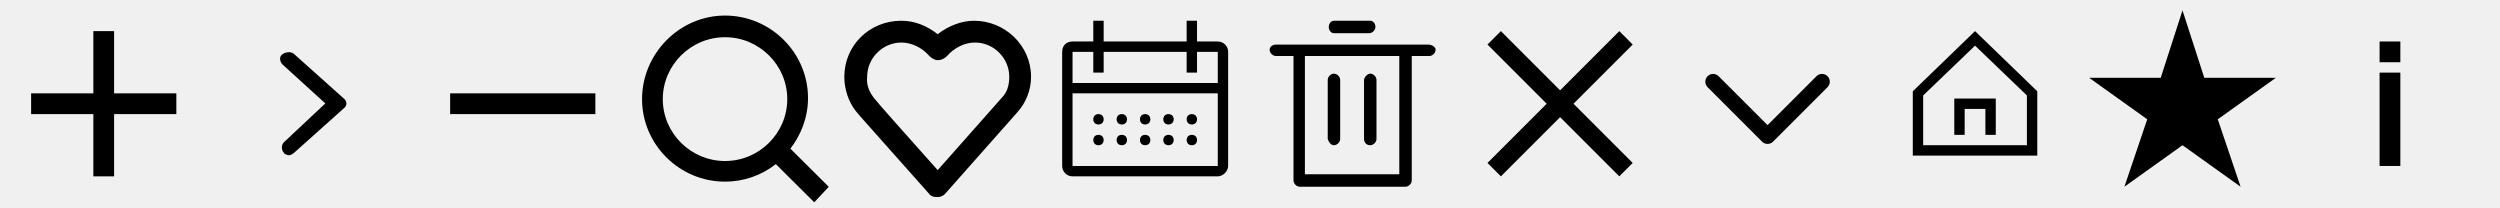
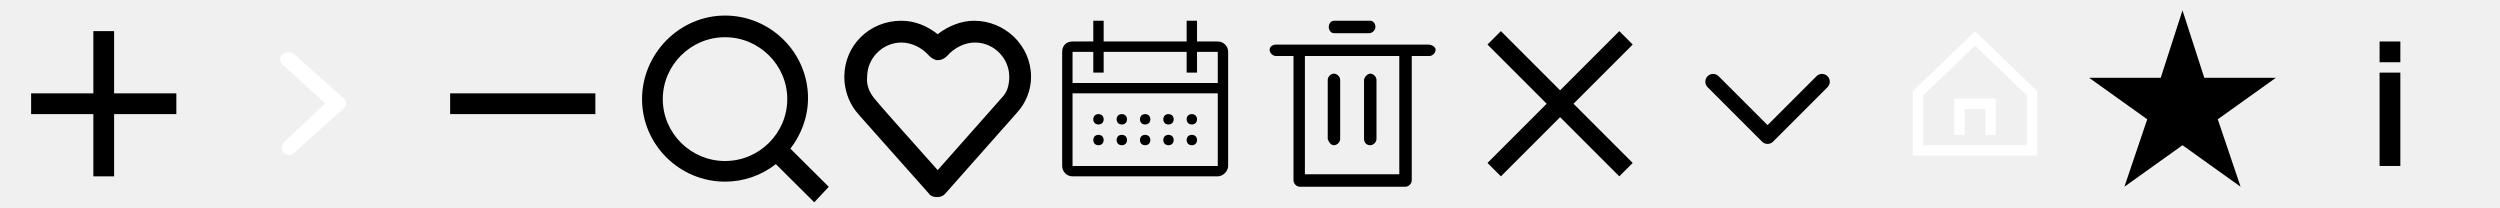
<svg xmlns="http://www.w3.org/2000/svg" width="241" height="20" viewBox="0 0 241 20" fill="none">
  <path d="M17 9H11V3H9V9H3V11H9V17H11V11H17V9Z" fill="black" />
-   <path d="M33.112 9.469L28.362 5.219C28.112 4.969 27.612 4.969 27.237 5.219C26.862 5.469 26.987 5.969 27.237 6.219L31.362 9.969L27.362 13.719C27.112 13.969 27.112 14.469 27.362 14.719C27.362 14.844 27.737 14.969 27.862 14.969C27.987 14.969 28.237 14.844 28.362 14.719L33.112 10.469C33.487 10.219 33.487 9.719 33.112 9.469Z" fill="black" />
+   <path d="M33.112 9.469L28.362 5.219C28.112 4.969 27.612 4.969 27.237 5.219C26.862 5.469 26.987 5.969 27.237 6.219L31.362 9.969L27.362 13.719C27.112 13.969 27.112 14.469 27.362 14.719C27.362 14.844 27.737 14.969 27.862 14.969C27.987 14.969 28.237 14.844 28.362 14.719L33.112 10.469C33.487 10.219 33.487 9.719 33.112 9.469Z" fill="white" />
  <path d="M43.393 9V11H57.393V9H43.393Z" fill="black" />
  <path d="M79.893 18.008L76.193 14.329C77.193 13.036 77.893 11.345 77.893 9.456C77.893 5.08 74.293 1.5 69.893 1.5C65.493 1.5 61.893 5.18 61.893 9.555C61.893 13.931 65.493 17.511 69.893 17.511C71.693 17.511 73.393 16.914 74.793 15.82L78.493 19.5L79.893 18.008ZM69.893 15.522C66.593 15.522 63.893 12.837 63.893 9.555C63.893 6.273 66.593 3.588 69.893 3.588C73.193 3.588 75.893 6.273 75.893 9.555C75.893 12.837 73.193 15.522 69.893 15.522Z" fill="black" />
  <path d="M90.293 19C89.993 19 89.693 18.9 89.493 18.6C84.093 12.5 82.793 11.1 82.493 10.7C81.793 9.8 81.393 8.6 81.393 7.4C81.393 4.4 83.793 2 86.893 2C88.193 2 89.393 2.5 90.393 3.3C91.393 2.5 92.693 2 93.893 2C96.893 2 99.393 4.4 99.393 7.4C99.393 8.7 98.893 9.9 98.093 10.8L91.093 18.7C90.893 18.9 90.693 19 90.293 19ZM84.293 9.5C84.593 9.9 87.793 13.5 90.393 16.4L96.593 9.4C97.093 8.9 97.293 8.2 97.293 7.4C97.293 5.6 95.793 4.1 93.993 4.1C92.993 4.1 91.993 4.6 91.293 5.4C90.993 5.7 90.693 5.8 90.393 5.8C90.093 5.8 89.793 5.6 89.593 5.4C88.893 4.6 87.893 4.1 86.893 4.1C85.093 4.1 83.593 5.6 83.593 7.4C83.493 8.3 83.893 9 84.293 9.5C84.193 9.5 84.193 9.5 84.293 9.5Z" fill="black" />
  <path d="M108.143 12C108.443 12 108.643 11.8 108.643 11.5C108.643 11.2 108.443 11 108.143 11C107.843 11 107.643 11.2 107.643 11.5C107.643 11.8 107.843 12 108.143 12Z" fill="black" />
  <path d="M117.393 4H115.393V2H114.393V4H106.393V2H105.393V4H103.393C102.793 4 102.393 4.4 102.393 5V16C102.393 16.5 102.793 17 103.393 17H117.393C117.893 17 118.393 16.5 118.393 16V5C118.393 4.4 117.893 4 117.393 4ZM117.393 16H103.393V9H117.393V16ZM103.393 8V5H105.393V7H106.393V5H114.393V7H115.393V5H117.393V8H103.393Z" fill="black" />
  <path d="M110.393 12C110.693 12 110.893 11.8 110.893 11.5C110.893 11.2 110.693 11 110.393 11C110.093 11 109.893 11.2 109.893 11.5C109.893 11.8 110.093 12 110.393 12Z" fill="black" />
  <path d="M112.643 12C112.943 12 113.143 11.8 113.143 11.5C113.143 11.2 112.943 11 112.643 11C112.343 11 112.143 11.2 112.143 11.5C112.143 11.8 112.343 12 112.643 12Z" fill="black" />
  <path d="M108.143 13C107.843 13 107.643 13.2 107.643 13.5C107.643 13.8 107.843 14 108.143 14C108.443 14 108.643 13.8 108.643 13.5C108.643 13.2 108.443 13 108.143 13Z" fill="black" />
  <path d="M105.893 12C106.193 12 106.393 11.8 106.393 11.5C106.393 11.2 106.193 11 105.893 11C105.593 11 105.393 11.2 105.393 11.5C105.393 11.8 105.593 12 105.893 12Z" fill="black" />
  <path d="M105.893 13C105.593 13 105.393 13.2 105.393 13.5C105.393 13.8 105.593 14 105.893 14C106.193 14 106.393 13.8 106.393 13.5C106.393 13.2 106.193 13 105.893 13Z" fill="black" />
  <path d="M110.393 13C110.093 13 109.893 13.2 109.893 13.5C109.893 13.8 110.093 14 110.393 14C110.693 14 110.893 13.8 110.893 13.5C110.893 13.2 110.693 13 110.393 13Z" fill="black" />
  <path d="M112.643 13C112.343 13 112.143 13.2 112.143 13.5C112.143 13.8 112.343 14 112.643 14C112.943 14 113.143 13.8 113.143 13.5C113.143 13.2 112.943 13 112.643 13Z" fill="black" />
  <path d="M114.893 12C115.193 12 115.393 11.8 115.393 11.5C115.393 11.2 115.193 11 114.893 11C114.593 11 114.393 11.2 114.393 11.5C114.393 11.8 114.593 12 114.893 12Z" fill="black" />
  <path d="M114.893 13C114.593 13 114.393 13.2 114.393 13.5C114.393 13.8 114.593 14 114.893 14C115.193 14 115.393 13.8 115.393 13.5C115.393 13.2 115.193 13 114.893 13Z" fill="black" />
  <path d="M137.693 4.3H122.993C122.693 4.3 122.393 4.5 122.393 4.8C122.393 5.1 122.693 5.4 122.993 5.4H124.693V17.4C124.693 17.7 124.993 18 125.293 18H135.493C135.793 18 136.093 17.7 136.093 17.4V5.4H137.793C138.093 5.4 138.393 5.1 138.393 4.8C138.393 4.5 137.993 4.3 137.693 4.3ZM134.893 16.8H125.793V5.4H134.893V16.8Z" fill="black" />
  <path d="M128.593 3.2H131.993C132.293 3.2 132.593 2.9 132.593 2.6C132.593 2.3 132.393 2 132.093 2H128.593C128.293 2 128.093 2.3 128.093 2.6C128.093 2.9 128.293 3.2 128.593 3.2Z" fill="black" />
  <path d="M128.593 14C128.893 14 129.193 13.7 129.193 13.4V7.7C129.193 7.4 128.893 7.1 128.593 7.1C128.293 7.1 127.993 7.4 127.993 7.7V13.4C128.093 13.7 128.293 14 128.593 14Z" fill="black" />
  <path d="M132.093 14C132.393 14 132.693 13.7 132.693 13.4V7.7C132.693 7.4 132.393 7.1 132.093 7.1C131.793 7.1 131.493 7.5 131.493 7.7V13.4C131.493 13.7 131.693 14 132.093 14Z" fill="black" />
  <path d="M157.393 4.292L156.101 3L150.393 8.708L144.685 3L143.393 4.292L149.101 10L143.393 15.708L144.685 17L150.393 11.292L156.101 17L157.393 15.708L151.685 10L157.393 4.292Z" fill="black" />
  <path fill-rule="evenodd" clip-rule="evenodd" d="M164.612 7.345C164.905 7.052 165.38 7.052 165.673 7.345L170.393 12.064L175.112 7.345C175.405 7.052 175.88 7.052 176.173 7.345C176.466 7.638 176.466 8.112 176.173 8.405L170.923 13.655C170.63 13.948 170.155 13.948 169.862 13.655L164.612 8.405C164.32 8.112 164.32 7.638 164.612 7.345Z" fill="black" />
-   <path d="M190.393 3L184.393 8.8V15H196.393V8.8L190.393 3ZM195.393 14H185.393V9.2L190.393 4.4L195.393 9.2V14Z" fill="black" />
-   <path d="M188.393 13H189.393V10.5H191.393V13H192.393V9.5H188.393V13Z" fill="black" />
+   <path d="M190.393 3L184.393 8.8V15H196.393V8.8L190.393 3ZM195.393 14H185.393V9.2L190.393 4.4L195.393 9.2V14Z" fill="white" />
+   <path d="M188.393 13H189.393V10.5H191.393V13H192.393V9.5H188.393V13Z" fill="white" />
  <path d="M210.393 1L212.493 7.5H219.393L213.793 11.5L215.993 18L210.393 14L204.793 18L206.993 11.5L201.393 7.5H208.293L210.393 1Z" fill="black" />
  <path fill-rule="evenodd" clip-rule="evenodd" d="M229.393 4H231.393V6H229.393V4ZM231.393 16H229.393V7H231.393V16Z" fill="black" />
</svg>
